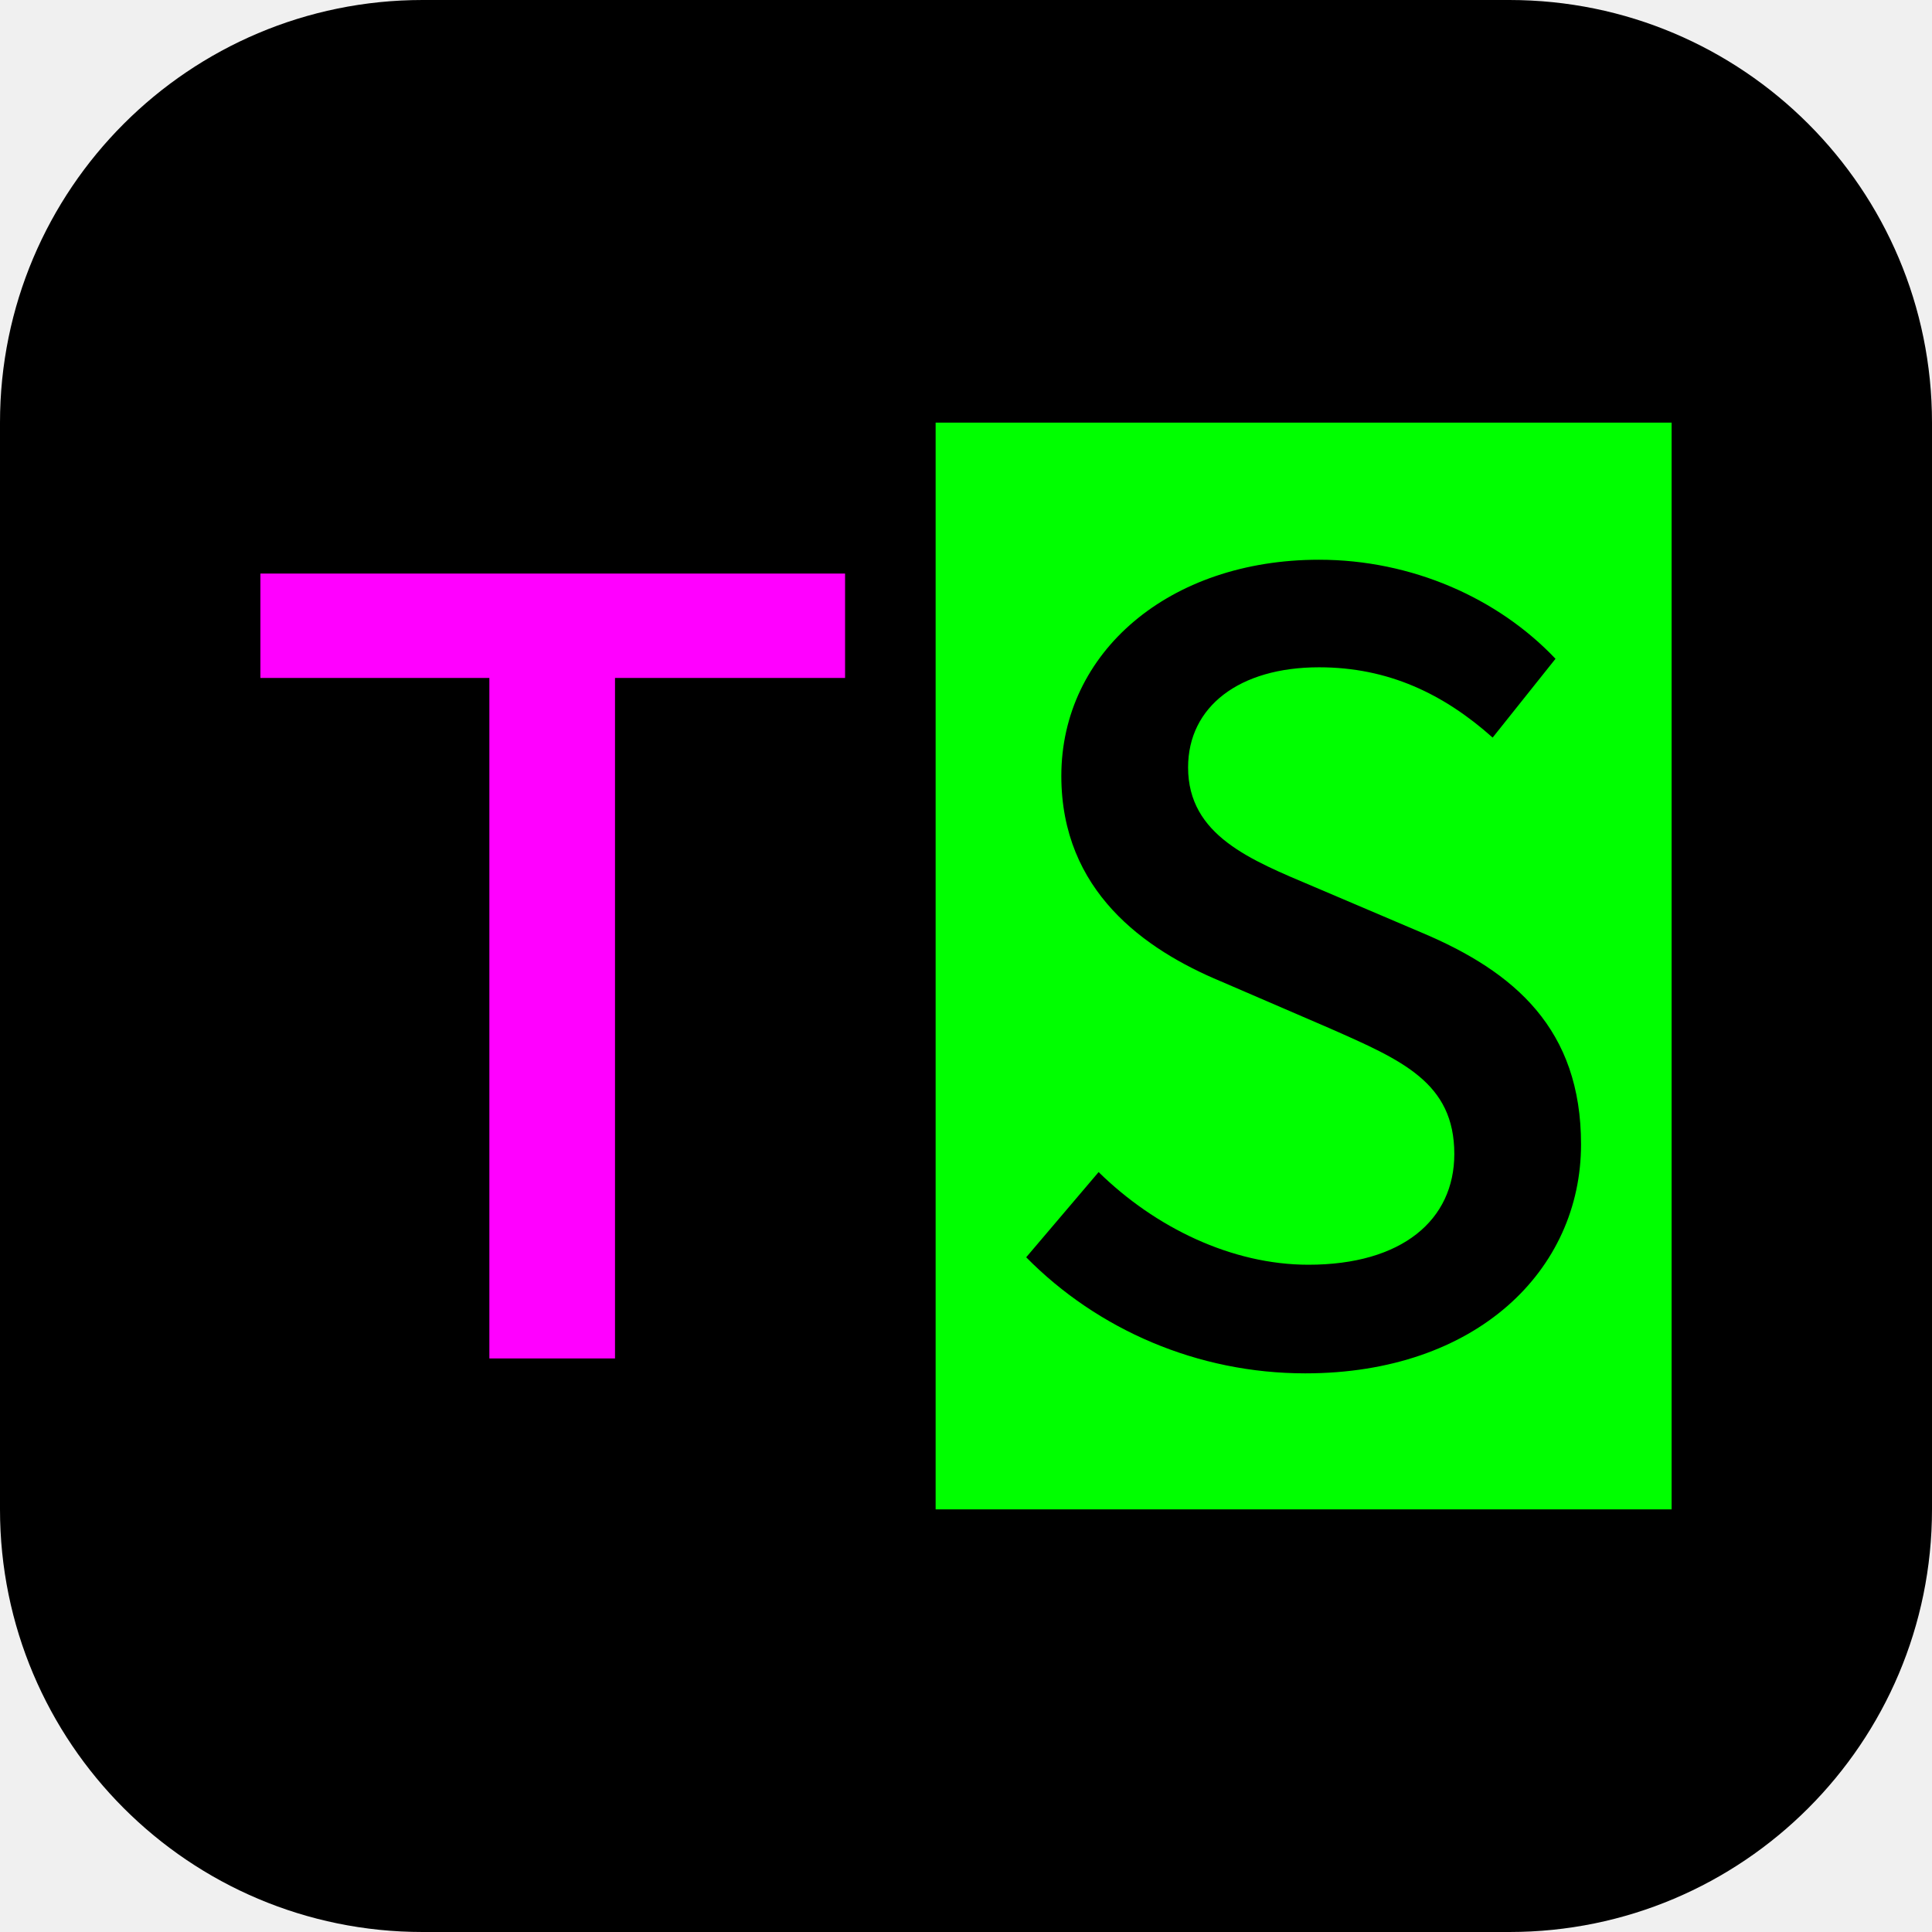
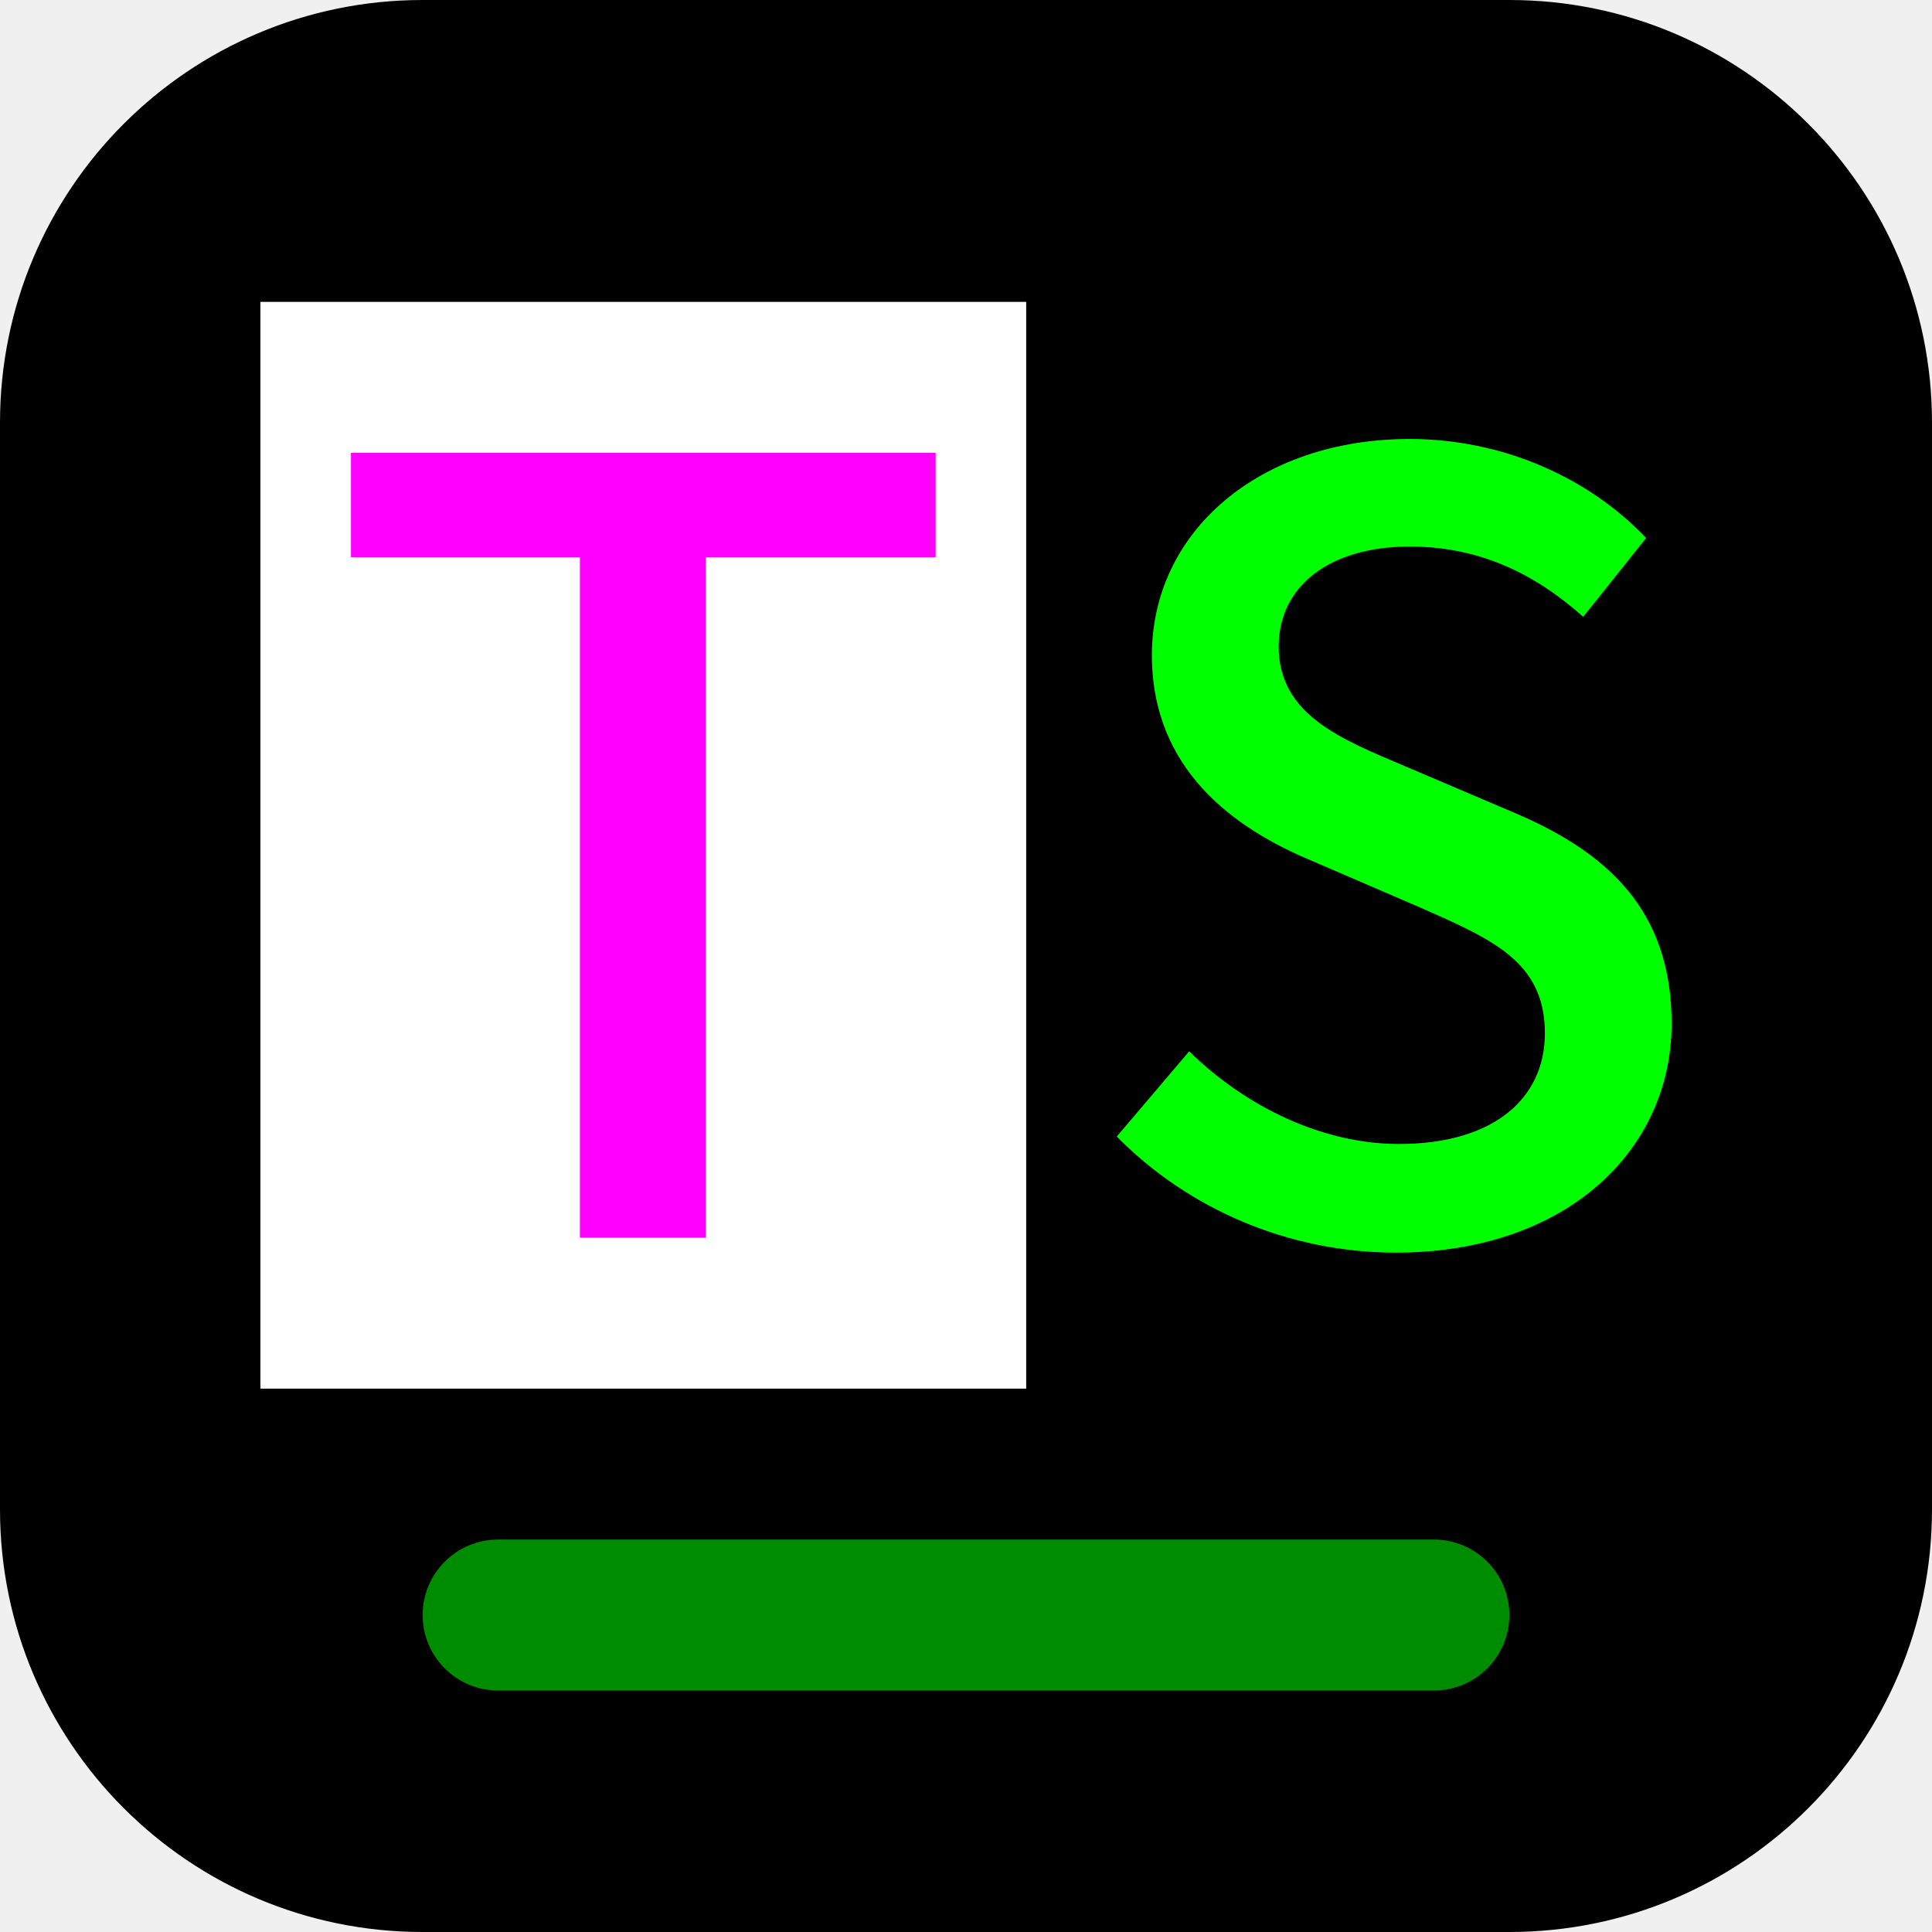
<svg xmlns="http://www.w3.org/2000/svg" viewBox="0 0 64 64" role="img" aria-label="ts5250">
  <rect x="0" y="0" width="64" height="64" rx="14" fill="#000000" />
-   <path d="M16.211 45L20.373 45L20.373 22.458L27.994 22.458L27.994 19L8.626 19L8.626 22.458L16.211 22.458Z" fill="#ff00ff" />
-   <rect x="30.994" y="14" width="24.38" height="36" fill="#00ff00" />
-   <path d="M43.237 45.494C48.917 45.494 52.374 42.072 52.374 37.909C52.374 34.099 50.187 32.194 47.082 30.889L43.519 29.372C41.438 28.49 39.357 27.679 39.357 25.421C39.357 23.41 41.05 22.105 43.696 22.105C45.989 22.105 47.824 22.987 49.446 24.433L51.528 21.823C49.623 19.812 46.765 18.542 43.696 18.542C38.722 18.542 35.158 21.611 35.158 25.704C35.158 29.513 37.91 31.454 40.45 32.512L44.048 34.064C46.447 35.122 48.176 35.863 48.176 38.227C48.176 40.414 46.447 41.896 43.343 41.896C40.802 41.896 38.263 40.661 36.393 38.827L33.994 41.649C36.358 44.047 39.674 45.494 43.237 45.494Z" fill="#000000" />
+   <rect x="8.626" y="10" width="25.368" height="36" fill="#ffffff" />
+   <path d="M19.211 41L23.373 41L23.373 18.458L30.994 18.458L30.994 15L11.626 15L11.626 18.458L19.211 18.458Z" fill="#ff00ff" />
+   <path d="M46.237 41.494C51.917 41.494 55.374 38.072 55.374 33.909C55.374 30.099 53.187 28.194 50.082 26.889L46.519 25.372C44.438 24.49 42.357 23.679 42.357 21.421C42.357 19.41 44.05 18.105 46.696 18.105C48.989 18.105 50.824 18.987 52.446 20.433L54.528 17.823C52.623 15.812 49.765 14.542 46.696 14.542C41.722 14.542 38.158 17.611 38.158 21.704C38.158 25.513 40.91 27.454 43.45 28.512L47.048 30.064C49.447 31.122 51.176 31.863 51.176 34.227C51.176 36.414 49.447 37.896 46.343 37.896C43.802 37.896 41.263 36.661 39.393 34.827L36.994 37.649C39.358 40.047 42.674 41.494 46.237 41.494Z" fill="#00ff00" />
+   <rect x="14" y="51" width="36" height="5" rx="2.5" fill="#00ff00" opacity="0.55" />
</svg>
